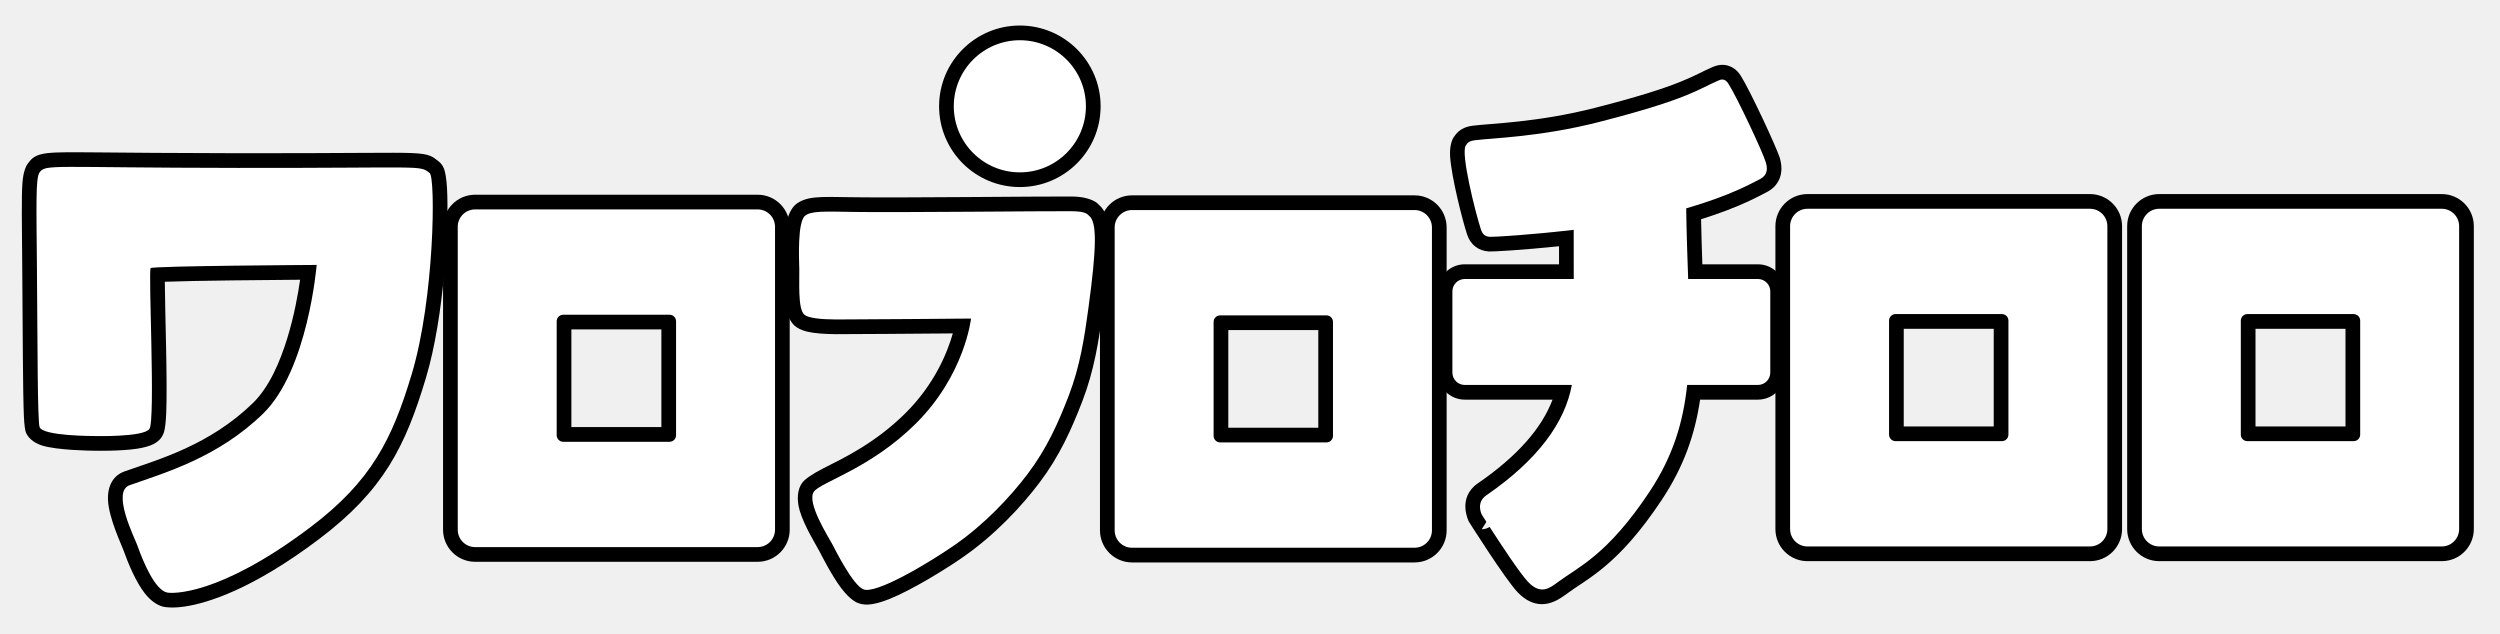
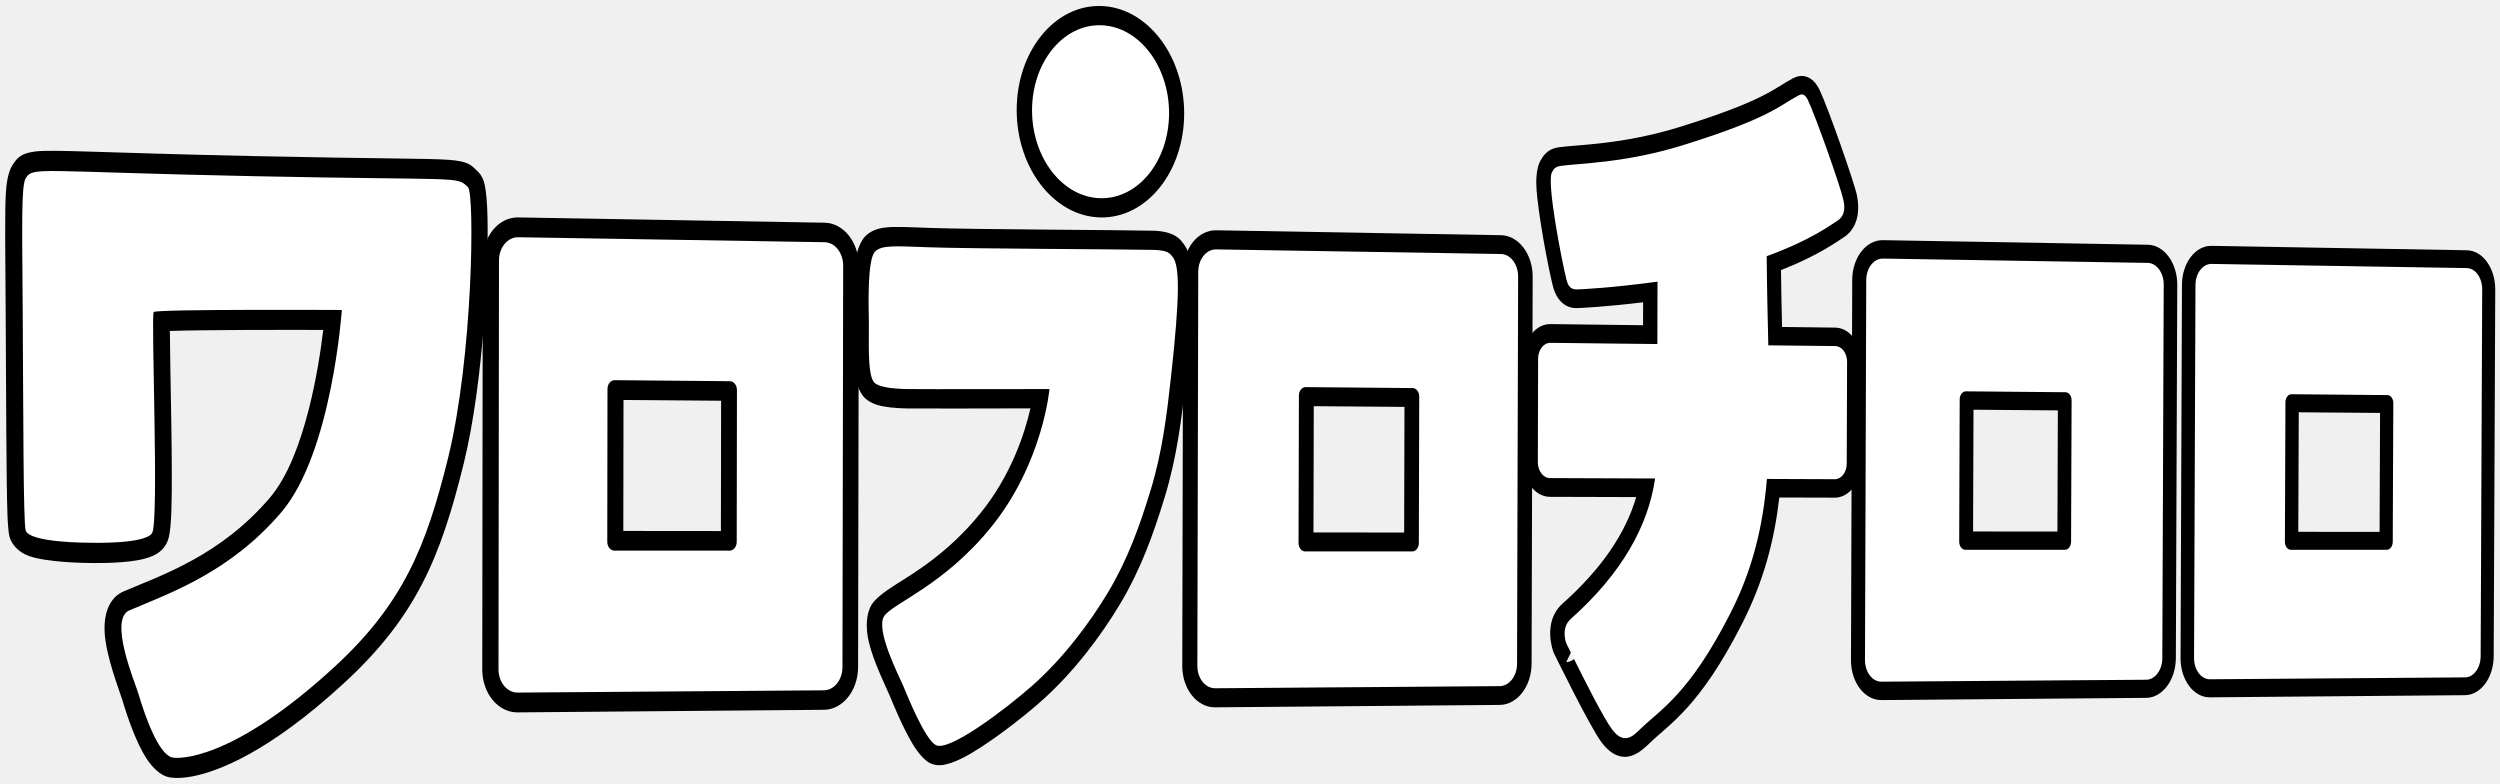
- <svg xmlns="http://www.w3.org/2000/svg" width="100%" height="100%" viewBox="0 0 3916 992" version="1.1" xml:space="preserve" style="fill-rule:evenodd;clip-rule:evenodd;stroke-linejoin:round;stroke-miterlimit:2;">
-   <g id="Artboard1" transform="matrix(1,0,0,1.019527,-477,-1284.604)">
-     <rect x="477" y="1260" width="3916" height="973" style="fill:none;" />
-     <g transform="matrix(1,0,0,0.980847,0,42.76915)">
-       <path d="M1738,1579C1726.074,1588.603 1728.555,1646.169 1729,1663C1729.472,1680.851 1726.291,1724.862 1737,1734C1743.461,1739.513 1763.962,1741.281 1786.199,1741.446C1807.867,1741.607 1998,1740 1998,1740C1998,1740 1988.438,1828.459 1911,1905C1839.8,1975.375 1763.397,1995.716 1752,2011C1739.445,2027.838 1775.749,2083.761 1781,2094C1787.501,2106.676 1812.839,2156.56 1829,2164C1848.479,2172.968 1933.372,2121.806 1972,2095C2019.737,2061.873 2059.602,2019.326 2087,1983C2116.667,1943.667 2134.504,1903.858 2151,1861C2168.833,1814.667 2175.665,1769.622 2182,1723C2195,1627.333 2195.339,1588.74 2183,1579C2179.838,1576.504 2178.663,1572.011 2155.042,1571.805C2116.201,1571.465 1879.832,1574.042 1817,1573C1767.666,1572.182 1747.767,1571.135 1738,1579Z" style="fill:white;" />
-       <path d="M2197.818,1561.405C2204.56,1566.965 2210.797,1576.455 2213.394,1592.685C2216.883,1614.494 2214.371,1655.592 2204.791,1726.097C2198.216,1774.476 2190.97,1821.182 2172.465,1869.262C2155.204,1914.107 2136.405,1955.692 2105.363,1996.85C2076.722,2034.823 2035.015,2079.266 1985.113,2113.896C1956.976,2133.422 1905.189,2165.259 1869.733,2179.467C1856.471,2184.781 1844.923,2187.686 1836.654,2188.005C1829.65,2188.275 1823.877,2186.962 1819.382,2184.892C1812.124,2181.551 1802.878,2173.281 1794.279,2161.722C1780.063,2142.611 1765.361,2113.908 1760.534,2104.495C1756.619,2096.861 1736.797,2065.236 1729.662,2040.885C1724.293,2022.557 1726.516,2006.7 1733.562,1997.251C1738.144,1991.106 1749.781,1983.147 1767.506,1974.154C1796.998,1959.19 1847.196,1935.725 1894.832,1888.642C1941.058,1842.951 1961.126,1792.739 1969.505,1763.236C1915.45,1763.677 1802.449,1764.567 1786.028,1764.445C1768.338,1764.314 1751.634,1763.068 1740.673,1760.316C1732.25,1758.202 1726.02,1754.866 1722.07,1751.496C1715.908,1746.237 1710.206,1735.801 1707.931,1721.662C1705.01,1703.51 1706.357,1676.798 1706.008,1663.608C1705.676,1651.068 1704.442,1617.287 1707.99,1594.638C1710.563,1578.208 1717.129,1566.276 1723.575,1561.086C1730.192,1555.758 1739.221,1551.869 1753.42,1550.38C1766.569,1549.001 1786.436,1549.49 1817.381,1550.003C1880.18,1551.045 2116.423,1548.466 2155.243,1548.806C2188.032,1549.092 2197.206,1560.586 2197.818,1561.405ZM1738,1579C1726.074,1588.603 1728.555,1646.169 1729,1663C1729.472,1680.851 1726.291,1724.862 1737,1734C1743.461,1739.513 1763.962,1741.281 1786.199,1741.446C1807.867,1741.607 1998,1740 1998,1740C1998,1740 1988.438,1828.459 1911,1905C1839.8,1975.375 1763.397,1995.716 1752,2011C1739.445,2027.838 1775.749,2083.761 1781,2094C1787.501,2106.676 1812.839,2156.56 1829,2164C1848.479,2172.968 1933.372,2121.806 1972,2095C2019.737,2061.873 2059.602,2019.326 2087,1983C2116.667,1943.667 2134.504,1903.858 2151,1861C2168.833,1814.667 2175.665,1769.622 2182,1723C2195,1627.333 2195.339,1588.74 2183,1579C2179.838,1576.504 2178.663,1572.011 2155.042,1571.805C2116.201,1571.465 1879.832,1574.042 1817,1573C1767.666,1572.182 1747.767,1571.135 1738,1579Z" />
-     </g>
-     <g transform="matrix(1,0,0,0.980847,0,42.76915)">
-       <path d="M625,1924C625,1924 701.299,1926.07 711,1913C720.735,1899.884 709.098,1666.76 713,1661C715.389,1657.474 973,1656 973,1656C973,1656 959.588,1820.369 889,1889C818.412,1957.631 735.635,1981.4 680,2001C651.206,2011.144 688.167,2084.167 692,2095C702.059,2123.429 719.605,2163.901 738,2169C746.09,2171.242 820.707,2174.407 963,2067C1059.406,1994.23 1091.56,1928.407 1122.198,1826.146C1157.458,1708.459 1159.651,1519.455 1150,1512C1133.421,1499.194 1143.699,1504.365 849,1504C554.301,1503.635 549.073,1497.776 539,1511C532.562,1519.452 534.061,1562.647 534.884,1664.904C535.827,1781.997 535.726,1900.418 539,1910C543.874,1924.262 625,1924 625,1924Z" style="fill:white;" />
-       <path d="M735.169,1682.335C735.387,1728.176 739.478,1837.53 737.375,1888.098C736.8,1901.913 735.52,1912.128 734.057,1917.166C732.775,1921.579 730.982,1924.668 729.469,1926.708C726.839,1930.251 722.893,1933.815 717.327,1936.657C711.371,1939.699 702.242,1942.278 691.567,1943.884C665.413,1947.818 627.997,1947.074 624.622,1946.997L624.599,1946.997C619.088,1946.956 567.034,1946.374 542.985,1938.895C527.811,1934.176 519.779,1924.879 517.236,1917.437C516.343,1914.825 514.999,1906.343 514.426,1893.063C512.74,1853.956 512.642,1759.096 511.885,1665.09C511.3,1592.475 510.445,1549.219 512.186,1526.859C513.447,1510.656 517.39,1501.413 520.703,1497.063C526.845,1489 531.479,1483.177 551.999,1480.747C575.776,1477.931 640.823,1480.742 849.029,1481C1026.505,1481.22 1093.782,1479.464 1122.802,1480.78C1151.147,1482.067 1154.308,1486.265 1164.06,1493.798C1166.699,1495.837 1170.071,1499.274 1172.441,1505.174C1174.281,1509.751 1176.298,1520.058 1177.161,1534.902C1180.502,1592.403 1173.211,1736.018 1144.23,1832.747C1112.073,1940.079 1078.043,2008.979 976.857,2085.357C872.229,2164.333 802.071,2185.678 766.696,2191.001C746.809,2193.993 735.2,2192.091 731.856,2191.164C722.503,2188.572 712.542,2181.544 703.751,2170.329C690.329,2153.205 678.128,2124.745 670.317,2102.672C667.396,2094.415 647.537,2052.743 646.196,2024.834C645.095,2001.926 654.343,1985.653 672.357,1979.307C725.681,1960.521 805.312,1938.289 872.967,1872.51C898.666,1847.523 915.482,1808.297 927.077,1770.577C937.879,1735.441 943.934,1701.302 947.088,1679.172C895.635,1679.547 781.899,1680.546 735.169,1682.335ZM625,1924C625,1924 701.299,1926.07 711,1913C720.735,1899.884 709.098,1666.76 713,1661C715.389,1657.474 973,1656 973,1656C973,1656 959.588,1820.369 889,1889C818.412,1957.631 735.635,1981.4 680,2001C651.206,2011.144 688.167,2084.167 692,2095C702.059,2123.429 719.605,2163.901 738,2169C746.09,2171.242 820.707,2174.407 963,2067C1059.406,1994.23 1091.56,1928.407 1122.198,1826.146C1157.458,1708.459 1159.651,1519.455 1150,1512C1133.421,1499.194 1143.699,1504.365 849,1504C554.301,1503.635 549.073,1497.776 539,1511C532.562,1519.452 534.061,1562.647 534.884,1664.904C535.827,1781.997 535.726,1900.418 539,1910C543.874,1924.262 625,1924 625,1924Z" />
-     </g>
-     <g transform="matrix(1,0,0,0.980847,-1,43.75)">
-       <path d="M1692,1595.238L1692,2069.762C1692,2084.795 1679.795,2097 1664.762,2097L1222.238,2097C1207.205,2097 1195,2084.795 1195,2069.762L1195,1595.238C1195,1580.205 1207.205,1568 1222.238,1568L1664.762,1568C1679.795,1568 1692,1580.205 1692,1595.238ZM1536.981,1743.246C1536.981,1737.591 1532.39,1733 1526.735,1733L1360.265,1733C1354.61,1733 1350.019,1737.591 1350.019,1743.246L1350.019,1921.754C1350.019,1927.409 1354.61,1932 1360.265,1932L1526.735,1932C1532.39,1932 1536.981,1927.409 1536.981,1921.754L1536.981,1743.246Z" style="fill:white;" />
-       <path d="M1715,1595.238L1715,2069.762C1715,2097.489 1692.489,2120 1664.762,2120L1222.238,2120C1194.511,2120 1172,2097.489 1172,2069.762L1172,1595.238C1172,1567.511 1194.511,1545 1222.238,1545L1664.762,1545C1692.489,1545 1715,1567.511 1715,1595.238ZM1692,1595.238C1692,1580.205 1679.795,1568 1664.762,1568L1222.238,1568C1207.205,1568 1195,1580.205 1195,1595.238L1195,2069.762C1195,2084.795 1207.205,2097 1222.238,2097L1664.762,2097C1679.795,2097 1692,2084.795 1692,2069.762L1692,1595.238ZM1536.981,1743.246L1536.981,1921.754C1536.981,1927.409 1532.39,1932 1526.735,1932L1360.265,1932C1354.61,1932 1350.019,1927.409 1350.019,1921.754L1350.019,1743.246C1350.019,1737.591 1354.61,1733 1360.265,1733L1526.735,1733C1532.39,1733 1536.981,1737.591 1536.981,1743.246ZM1373.019,1756L1373.019,1909L1513.981,1909L1513.981,1756L1373.019,1756Z" />
-     </g>
-     <g transform="matrix(1,0,0,0.980847,1028,44.73085)">
-       <path d="M1692,1595.238L1692,2069.762C1692,2084.795 1679.795,2097 1664.762,2097L1222.238,2097C1207.205,2097 1195,2084.795 1195,2069.762L1195,1595.238C1195,1580.205 1207.205,1568 1222.238,1568L1664.762,1568C1679.795,1568 1692,1580.205 1692,1595.238ZM1536.981,1743.246C1536.981,1737.591 1532.39,1733 1526.735,1733L1360.265,1733C1354.61,1733 1350.019,1737.591 1350.019,1743.246L1350.019,1921.754C1350.019,1927.409 1354.61,1932 1360.265,1932L1526.735,1932C1532.39,1932 1536.981,1927.409 1536.981,1921.754L1536.981,1743.246Z" style="fill:white;" />
-       <path d="M1715,1595.238L1715,2069.762C1715,2097.489 1692.489,2120 1664.762,2120L1222.238,2120C1194.511,2120 1172,2097.489 1172,2069.762L1172,1595.238C1172,1567.511 1194.511,1545 1222.238,1545L1664.762,1545C1692.489,1545 1715,1567.511 1715,1595.238ZM1692,1595.238C1692,1580.205 1679.795,1568 1664.762,1568L1222.238,1568C1207.205,1568 1195,1580.205 1195,1595.238L1195,2069.762C1195,2084.795 1207.205,2097 1222.238,2097L1664.762,2097C1679.795,2097 1692,2084.795 1692,2069.762L1692,1595.238ZM1536.981,1743.246L1536.981,1921.754C1536.981,1927.409 1532.39,1932 1526.735,1932L1360.265,1932C1354.61,1932 1350.019,1927.409 1350.019,1921.754L1350.019,1743.246C1350.019,1737.591 1354.61,1733 1360.265,1733L1526.735,1733C1532.39,1733 1536.981,1737.591 1536.981,1743.246ZM1373.019,1756L1373.019,1909L1513.981,1909L1513.981,1756L1373.019,1756Z" />
-     </g>
-     <g transform="matrix(1,0,0,0.980847,2086,42.76915)">
-       <path d="M1692,1595.238L1692,2069.762C1692,2084.795 1679.795,2097 1664.762,2097L1222.238,2097C1207.205,2097 1195,2084.795 1195,2069.762L1195,1595.238C1195,1580.205 1207.205,1568 1222.238,1568L1664.762,1568C1679.795,1568 1692,1580.205 1692,1595.238ZM1536.981,1743.246C1536.981,1737.591 1532.39,1733 1526.735,1733L1360.265,1733C1354.61,1733 1350.019,1737.591 1350.019,1743.246L1350.019,1921.754C1350.019,1927.409 1354.61,1932 1360.265,1932L1526.735,1932C1532.39,1932 1536.981,1927.409 1536.981,1921.754L1536.981,1743.246Z" style="fill:white;" />
-       <path d="M1715,1595.238L1715,2069.762C1715,2097.489 1692.489,2120 1664.762,2120L1222.238,2120C1194.511,2120 1172,2097.489 1172,2069.762L1172,1595.238C1172,1567.511 1194.511,1545 1222.238,1545L1664.762,1545C1692.489,1545 1715,1567.511 1715,1595.238ZM1692,1595.238C1692,1580.205 1679.795,1568 1664.762,1568L1222.238,1568C1207.205,1568 1195,1580.205 1195,1595.238L1195,2069.762C1195,2084.795 1207.205,2097 1222.238,2097L1664.762,2097C1679.795,2097 1692,2084.795 1692,2069.762L1692,1595.238ZM1536.981,1743.246L1536.981,1921.754C1536.981,1927.409 1532.39,1932 1526.735,1932L1360.265,1932C1354.61,1932 1350.019,1927.409 1350.019,1921.754L1350.019,1743.246C1350.019,1737.591 1354.61,1733 1360.265,1733L1526.735,1733C1532.39,1733 1536.981,1737.591 1536.981,1743.246ZM1373.019,1756L1373.019,1909L1513.981,1909L1513.981,1756L1373.019,1756Z" />
-     </g>
-     <g transform="matrix(1.008097,0,0,1.005065,-23.2915,-1.889648)">
-       <path d="M2938.621,1844L2772.254,1844C2761.628,1844 2753,1835.512 2753,1825.057L2753,1700.943C2753,1690.488 2761.628,1682 2772.254,1682L2941.561,1682C2941.549,1651.055 2941.521,1624.042 2941.5,1606.879C2875.914,1614.425 2817.356,1617.957 2811.526,1617.59C2804.64,1617.158 2800.138,1614.714 2797.272,1606.105C2788.911,1580.984 2765.482,1489.359 2773.831,1478.036C2775.941,1475.175 2777.299,1471.269 2787.57,1469.953C2815.358,1466.392 2889.215,1465.077 2981.153,1441.928C3121.414,1406.61 3135.245,1391.549 3166.651,1378.494C3169.768,1377.198 3175.971,1374.431 3181.823,1383.326C3194.786,1403.027 3236.473,1490.29 3240.17,1504.168C3241.511,1509.203 3245.598,1522.412 3230.137,1529.759C3220.727,1534.231 3188.207,1553.52 3116.326,1574.072C3116.886,1613.142 3118.226,1648.872 3119.385,1682L3227.746,1682C3238.372,1682 3247,1690.488 3247,1700.943L3247,1825.057C3247,1835.512 3238.372,1844 3227.746,1844L3117.826,1844C3111.568,1901.71 3095.635,1953.35 3059.518,2006.976C2993.81,2104.537 2948.087,2122.458 2916.675,2145.554C2904.491,2154.512 2890.338,2165.266 2871.044,2145.554C2852.769,2126.883 2798.631,2042.108 2798.631,2042.108C2798.631,2042.108 2789.119,2023.969 2805.574,2012.831C2886.906,1957.784 2927.969,1900.688 2938.621,1844Z" style="fill:white;" />
-       <path d="M2908.638,1866.446L2772.254,1866.446C2749.036,1866.446 2730.185,1847.9 2730.185,1825.057L2730.185,1700.943C2730.185,1678.1 2749.036,1659.554 2772.254,1659.554L2918.734,1659.554C2918.728,1649.611 2918.72,1640.324 2918.712,1631.939C2861.973,1637.765 2815.318,1640.32 2810.072,1639.99C2801.645,1639.461 2794.884,1637.09 2789.146,1632.829C2783.775,1628.841 2778.872,1622.951 2775.59,1613.09C2768.575,1592.014 2751.581,1526.273 2749.493,1494.751C2748.505,1479.83 2752.048,1469.353 2755.364,1464.856C2757.465,1462.006 2759.551,1458.935 2763.31,1455.95C2767.413,1452.691 2773.458,1449.126 2784.623,1447.695C2812.019,1444.185 2884.854,1443.006 2975.496,1420.183C3113.328,1385.477 3126.909,1370.648 3157.77,1357.818C3163.147,1355.583 3171.85,1353.056 3181.477,1355.931C3187.511,1357.732 3194.651,1361.516 3200.976,1371.129C3214.627,1391.876 3258.346,1483.862 3262.24,1498.478C3264.085,1505.408 3266.942,1520.105 3259.043,1533.321C3255.449,1539.332 3249.741,1545.37 3240.06,1549.971C3231.12,1554.219 3201.938,1571.407 3139.432,1590.659C3139.92,1614.871 3140.668,1637.772 3141.426,1659.554L3227.746,1659.554C3250.964,1659.554 3269.815,1678.1 3269.815,1700.943L3269.815,1825.057C3269.815,1847.9 3250.964,1866.446 3227.746,1866.446L3137.919,1866.446C3129.858,1919.771 3112.647,1968.728 3078.537,2019.374C3010.274,2120.729 2962.967,2139.539 2930.333,2163.534C2918.985,2171.877 2905.805,2179.551 2891.192,2179.084C2880.383,2178.739 2867.901,2174.703 2854.609,2161.123C2835.665,2141.768 2779.312,2054.049 2779.312,2054.049C2778.969,2053.513 2778.65,2052.962 2778.354,2052.399C2778.354,2052.399 2759.946,2016.469 2792.643,1994.339C2854.751,1952.303 2892.127,1909.579 2908.638,1866.446ZM2805.837,2053.279L2798.631,2064.554C2803.054,2064.554 2807.291,2063.295 2810.892,2061.037C2827.974,2087.155 2858.27,2132.503 2871.044,2145.554C2890.338,2165.266 2904.491,2154.512 2916.675,2145.554C2948.087,2122.458 2993.81,2104.537 3059.518,2006.976C3095.635,1953.35 3111.568,1901.71 3117.826,1844L3227.746,1844C3238.372,1844 3247,1835.512 3247,1825.057L3247,1700.943C3247,1690.488 3238.372,1682 3227.746,1682L3119.385,1682C3118.226,1648.872 3116.886,1613.142 3116.326,1574.072C3188.207,1553.52 3220.727,1534.231 3230.137,1529.759C3245.598,1522.412 3241.511,1509.203 3240.17,1504.168C3236.473,1490.29 3194.786,1403.027 3181.823,1383.326C3175.971,1374.431 3169.768,1377.198 3166.651,1378.494C3135.245,1391.549 3121.414,1406.61 2981.153,1441.928C2889.215,1465.077 2815.358,1466.392 2787.57,1469.953C2777.299,1471.269 2775.941,1475.175 2773.831,1478.036C2765.482,1489.359 2788.911,1580.984 2797.272,1606.105C2800.138,1614.714 2804.64,1617.158 2811.526,1617.59C2817.356,1617.957 2875.914,1614.425 2941.5,1606.879C2941.521,1624.042 2941.549,1651.055 2941.561,1682L2772.254,1682C2761.628,1682 2753,1690.488 2753,1700.943L2753,1825.057C2753,1835.512 2761.628,1844 2772.254,1844L2938.621,1844C2927.969,1900.688 2886.906,1957.784 2805.574,2012.831C2789.119,2023.969 2798.631,2042.108 2798.631,2042.108C2798.631,2042.108 2801.375,2046.406 2805.837,2053.279Z" />
-     </g>
-     <g transform="matrix(1,0,0,0.980847,2637,42.76915)">
-       <path d="M1692,1595.238L1692,2069.762C1692,2084.795 1679.795,2097 1664.762,2097L1222.238,2097C1207.205,2097 1195,2084.795 1195,2069.762L1195,1595.238C1195,1580.205 1207.205,1568 1222.238,1568L1664.762,1568C1679.795,1568 1692,1580.205 1692,1595.238ZM1536.981,1743.246C1536.981,1737.591 1532.39,1733 1526.735,1733L1360.265,1733C1354.61,1733 1350.019,1737.591 1350.019,1743.246L1350.019,1921.754C1350.019,1927.409 1354.61,1932 1360.265,1932L1526.735,1932C1532.39,1932 1536.981,1927.409 1536.981,1921.754L1536.981,1743.246Z" style="fill:white;" />
-       <path d="M1715,1595.238L1715,2069.762C1715,2097.489 1692.489,2120 1664.762,2120L1222.238,2120C1194.511,2120 1172,2097.489 1172,2069.762L1172,1595.238C1172,1567.511 1194.511,1545 1222.238,1545L1664.762,1545C1692.489,1545 1715,1567.511 1715,1595.238ZM1692,1595.238C1692,1580.205 1679.795,1568 1664.762,1568L1222.238,1568C1207.205,1568 1195,1580.205 1195,1595.238L1195,2069.762C1195,2084.795 1207.205,2097 1222.238,2097L1664.762,2097C1679.795,2097 1692,2084.795 1692,2069.762L1692,1595.238ZM1536.981,1743.246L1536.981,1921.754C1536.981,1927.409 1532.39,1932 1526.735,1932L1360.265,1932C1354.61,1932 1350.019,1927.409 1350.019,1921.754L1350.019,1743.246C1350.019,1737.591 1354.61,1733 1360.265,1733L1526.735,1733C1532.39,1733 1536.981,1737.591 1536.981,1743.246ZM1373.019,1756L1373.019,1909L1513.981,1909L1513.981,1756L1373.019,1756Z" />
-     </g>
-     <g transform="matrix(1,0,0,0.980847,-3,17.26714)">
-       <circle cx="2077.5" cy="1433.5" r="103.5" style="fill:white;" />
-       <path d="M2077.5,1307C2147.317,1307 2204,1363.683 2204,1433.5C2204,1503.317 2147.317,1560 2077.5,1560C2007.683,1560 1951,1503.317 1951,1433.5C1951,1363.683 2007.683,1307 2077.5,1307ZM2077.5,1330C2020.377,1330 1974,1376.377 1974,1433.5C1974,1490.623 2020.377,1537 2077.5,1537C2134.623,1537 2181,1490.623 2181,1433.5C2181,1376.377 2134.623,1330 2077.5,1330Z" />
-     </g>
+ <svg xmlns="http://www.w3.org/2000/svg" viewBox="-41.338 -176.839 4295.119 1346.598" style="fill-rule:evenodd;clip-rule:evenodd;stroke-linejoin:round;stroke-miterlimit:2;">
+   <g id="dojofoo-simple-3d">
+     <path style="fill:white;" d="M1462.144,255.211 C1448.223,268.946 1450.967,352.624 1451.442,377.080 C1451.946,403.017 1448.126,466.907 1460.579,480.291 C1468.087,488.360 1491.927,491.130 1517.752,491.589 C1542.876,492.036 1761.686,491.586 1761.686,491.586 C1761.686,491.586 1750.493,618.767 1661.468,728.763 C1579.195,830.416 1490.604,860.074 1477.316,882.276 C1462.666,906.756 1504.719,987.593 1510.786,1002.381 C1518.294,1020.681 1547.520,1092.611 1566.198,1103.179 C1588.681,1115.900 1686.554,1041.161 1730.907,1002.227 C1785.556,954.256 1831.100,892.971 1862.351,840.795 C1896.124,784.408 1916.449,727.437 1935.243,666.166 C1955.539,599.999 1963.395,535.659 1970.692,469.083 C1985.660,332.539 1986.166,277.397 1972.280,263.259 C1968.720,259.634 1967.408,253.188 1940.725,252.464 C1896.751,251.269 1626.508,250.639 1553.908,247.968 C1496.676,245.863 1473.535,243.970 1462.144,255.211 Z" />
+     <path d="M1989.048,238.380 C1996.628,246.449 2003.623,260.119 2006.495,283.343 C2010.352,314.543 2007.392,373.186 1996.376,473.745 C1988.812,542.776 1980.495,609.436 1959.466,678.050 C1939.828,742.121 1918.438,801.600 1883.146,860.582 C1850.517,915.108 1802.924,979.120 1745.855,1029.287 C1713.590,1057.649 1654.052,1104.083 1613.186,1125.017 C1597.874,1132.860 1584.534,1137.207 1574.980,1137.777 C1566.884,1138.260 1560.211,1136.438 1555.017,1133.504 C1546.626,1128.767 1535.940,1116.920 1526.007,1100.298 C1509.570,1072.791 1492.577,1031.361 1486.993,1017.764 C1482.463,1006.733 1459.488,961.026 1451.242,925.738 C1445.035,899.166 1447.665,876.140 1455.896,862.401 C1461.247,853.469 1474.808,841.890 1495.435,828.808 C1529.698,807.077 1587.848,773.089 1642.911,705.133 C1696.172,639.399 1719.330,567.182 1729.014,524.763 C1666.984,524.932 1536.536,525.240 1517.492,524.920 C1496.952,524.577 1477.536,522.623 1464.787,518.532 C1454.984,515.387 1447.734,510.485 1443.138,505.553 C1435.967,497.854 1429.342,482.632 1426.723,462.058 C1423.360,435.638 1425.000,396.822 1424.626,377.642 C1424.271,359.406 1422.916,310.269 1427.115,277.397 C1430.159,253.555 1437.850,236.332 1445.381,228.912 C1453.107,221.298 1463.636,215.826 1480.167,213.945 C1495.462,212.205 1518.536,213.309 1554.412,214.666 C1626.974,217.410 1897.074,218.313 1941.025,219.553 C1978.053,220.596 1988.361,237.199 1989.048,238.380 Z M1462.144,255.211 C1448.223,268.946 1450.967,352.624 1451.442,377.080 C1451.946,403.017 1448.126,466.907 1460.579,480.291 C1468.087,488.360 1491.927,491.130 1517.752,491.589 C1542.876,492.036 1761.686,491.586 1761.686,491.586 C1761.686,491.586 1750.493,618.767 1661.468,728.763 C1579.195,830.416 1490.604,860.074 1477.316,882.276 C1462.666,906.756 1504.719,987.593 1510.786,1002.381 C1518.294,1020.681 1547.520,1092.611 1566.198,1103.179 C1588.681,1115.900 1686.554,1041.161 1730.907,1002.227 C1785.556,954.256 1831.100,892.971 1862.351,840.795 C1896.124,784.408 1916.449,727.437 1935.243,666.166 C1955.539,599.999 1963.395,535.659 1970.692,469.083 C1985.660,332.539 1986.166,277.397 1972.280,263.259 C1968.720,259.634 1967.408,253.188 1940.725,252.464 C1896.751,251.269 1626.508,250.639 1553.908,247.968 C1496.676,245.863 1473.535,243.970 1462.144,255.211 Z" />
+     <path style="fill:white;" d="M111.700,755.611 C111.700,755.611 207.783,758.765 219.974,739.076 C232.199,719.332 217.836,367.920 222.740,359.295 C225.742,354.016 545.941,355.743 545.941,355.743 C545.941,355.743 529.188,601.036 441.900,703.341 C354.171,806.164 250.787,842.056 180.944,871.769 C144.684,887.194 191.130,997.106 195.936,1013.399 C208.540,1056.132 230.510,1116.865 253.550,1124.296 C263.672,1127.560 356.769,1131.312 533.041,969.169 C651.450,860.252 690.829,762.366 728.338,610.604 C771.413,436.320 774.403,156.032 762.690,144.752 C742.548,125.357 755.043,133.275 392.766,125.803 C22.495,118.166 15.857,109.147 3.041,128.974 C-5.154,141.653 -3.278,207.266 -2.305,362.494 C-1.190,540.179 -1.404,719.807 2.751,734.343 C8.934,755.971 111.700,755.611 111.700,755.611 Z" />
+     <path d="M250.518,391.768 C250.743,460.815 255.752,625.506 253.064,701.621 C252.330,722.415 250.716,737.790 248.878,745.372 C247.267,752.015 245.017,756.664 243.119,759.735 C239.820,765.069 234.870,770.436 227.887,774.717 C220.412,779.302 208.951,783.192 195.540,785.620 C162.639,791.574 115.465,790.483 111.203,790.369 L111.174,790.370 C104.213,790.312 38.319,789.475 7.794,778.156 C-11.494,771.003 -21.708,756.897 -24.941,745.602 C-26.076,741.637 -27.781,728.762 -28.502,708.604 C-30.622,649.235 -30.682,505.206 -31.582,362.427 C-32.278,252.107 -33.338,186.367 -31.105,152.430 C-29.487,127.839 -24.457,113.891 -20.234,107.364 C-12.408,95.270 -6.506,86.544 19.587,83.380 C49.773,79.720 132.070,85.641 392.831,91.288 C611.951,96.033 694.271,95.080 729.651,97.751 C764.135,100.357 767.970,106.663 779.802,118.074 C783.003,121.161 787.090,126.338 789.956,135.142 C792.180,141.971 794.609,157.298 795.630,179.324 C799.581,264.623 790.486,477.352 755.128,620.521 C715.818,779.696 674.201,882.106 550.069,996.442 C420.766,1115.542 333.552,1148.475 289.412,1156.973 C264.548,1161.759 250.020,1159.068 245.833,1157.722 C234.118,1153.957 221.636,1143.519 210.617,1126.752 C193.779,1101.129 178.470,1058.373 168.666,1025.169 C164.997,1012.742 140.021,950.015 138.356,907.887 C136.989,873.302 148.660,848.701 171.350,839.074 C238.337,810.647 337.878,777.145 422.053,678.605 C453.921,641.298 474.773,582.708 489.151,526.390 C502.536,473.968 510.055,423.013 513.977,389.981 C450.390,389.824 308.970,389.730 250.518,391.768 Z M111.700,755.611 C111.700,755.611 207.783,758.765 219.974,739.076 C232.199,719.332 217.836,367.920 222.740,359.295 C225.742,354.016 545.941,355.743 545.941,355.743 C545.941,355.743 529.188,601.036 441.900,703.341 C354.171,806.164 250.787,842.056 180.944,871.769 C144.684,887.194 191.130,997.106 195.936,1013.399 C208.540,1056.132 230.510,1116.865 253.550,1124.296 C263.672,1127.560 356.769,1131.312 533.041,969.169 C651.450,860.252 690.829,762.366 728.338,610.604 C771.413,436.320 774.403,156.032 762.690,144.752 C742.548,125.357 755.043,133.275 392.766,125.803 C22.495,118.166 15.857,109.147 3.041,128.974 C-5.154,141.653 -3.278,207.266 -2.305,362.494 C-1.190,540.179 -1.404,719.807 2.751,734.343 C8.934,755.971 111.700,755.611 111.700,755.611 Z" />
+     <path style="fill:white;" d="M1407.269,279.426 L1406.075,969.373 C1406.037,991.217 1391.746,1009.057 1374.165,1009.187 L847.983,1013.087 C829.810,1013.222 815.062,995.275 815.089,973.035 L815.934,270.552 C815.961,248.283 830.762,230.442 848.948,230.737 L1375.476,239.279 C1393.068,239.565 1407.307,257.554 1407.269,279.426 Z M1224.764,493.189 C1224.777,484.919 1219.362,478.156 1212.678,478.097 L1014.658,476.345 C1007.890,476.285 1002.383,482.997 1002.372,491.323 L1002.012,754.096 C1002.000,762.419 1007.487,769.175 1014.254,769.175 L1212.224,769.166 C1218.908,769.166 1224.342,762.455 1224.355,754.188 L1224.764,493.189 Z" />
+     <path d="M1434.124,279.829 L1432.914,969.207 C1432.844,1009.462 1406.520,1042.364 1374.108,1042.637 L847.941,1047.078 C814.407,1047.361 787.171,1014.262 787.219,973.208 L788.048,270.134 C788.096,229.025 815.431,196.118 848.990,196.697 L1375.533,205.781 C1407.967,206.341 1434.194,239.521 1434.124,279.829 Z M1407.269,279.426 C1407.307,257.554 1393.068,239.565 1375.476,239.279 L848.948,230.737 C830.762,230.442 815.961,248.283 815.934,270.552 L815.089,973.035 C815.062,995.275 829.810,1013.222 847.983,1013.087 L1374.165,1009.187 C1391.746,1009.057 1406.037,991.217 1406.075,969.373 L1407.269,279.426 Z M1224.764,493.189 L1224.355,754.188 C1224.342,762.455 1218.908,769.166 1212.224,769.166 L1014.254,769.175 C1007.487,769.175 1002.000,762.419 1002.012,754.096 L1002.372,491.323 C1002.383,482.997 1007.890,476.285 1014.658,476.345 L1212.678,478.097 C1219.362,478.156 1224.777,484.919 1224.764,493.189 Z M1029.867,510.317 L1029.553,735.353 L1197.193,735.518 L1197.539,511.628 L1029.867,510.317 Z" />
+     <path style="fill:white;" d="M2566.877,298.230 L2565.039,963.594 C2564.980,984.660 2551.671,1001.861 2535.320,1001.983 L2046.265,1005.630 C2029.383,1005.756 2015.704,988.456 2015.753,967.022 L2017.292,290.007 C2017.341,268.546 2031.108,251.343 2048.000,251.617 L2537.352,259.534 C2553.713,259.799 2566.936,277.138 2566.877,298.230 Z M2396.952,504.434 C2396.973,496.460 2391.947,489.942 2385.732,489.887 L2201.690,488.267 C2195.401,488.211 2190.277,494.682 2190.257,502.709 L2189.642,756.007 C2189.623,764.029 2194.714,770.542 2201.002,770.541 L2385.002,770.525 C2391.215,770.524 2396.274,764.053 2396.295,756.083 L2396.952,504.434 Z" />
+     <path d="M2591.853,298.603 L2590.001,963.438 C2589.893,1002.261 2565.375,1033.985 2535.232,1034.241 L2046.189,1038.390 C2015.040,1038.654 1989.778,1006.749 1989.867,967.183 L1991.392,289.620 C1991.482,250.003 2016.905,218.274 2048.075,218.810 L2537.441,227.231 C2567.603,227.750 2591.961,259.732 2591.853,298.603 Z M2566.877,298.230 C2566.936,277.138 2553.713,259.799 2537.352,259.534 L2048.000,251.617 C2031.108,251.343 2017.341,268.546 2017.292,290.007 L2015.753,967.022 C2015.704,988.456 2029.383,1005.756 2046.265,1005.630 L2535.320,1001.983 C2551.671,1001.861 2564.980,984.660 2565.039,963.594 L2566.877,298.230 Z M2396.952,504.434 L2396.295,756.083 C2396.274,764.053 2391.215,770.524 2385.002,770.525 L2201.002,770.541 C2194.714,770.542 2189.623,764.029 2189.642,756.007 L2190.257,502.709 C2190.277,494.682 2195.401,488.211 2201.690,488.267 L2385.732,489.887 C2391.947,489.942 2396.973,496.460 2396.952,504.434 Z M2215.787,521.009 L2215.255,737.937 L2371.064,738.083 L2371.623,522.221 L2215.787,521.009 Z" />
+     <path style="fill:white;" d="M3676.054,312.117 L3673.646,953.972 C3673.570,974.294 3661.166,990.883 3645.951,990.995 L3191.114,994.346 C3175.423,994.462 3162.727,977.779 3162.795,957.114 L3164.947,304.425 C3165.015,283.735 3177.829,267.144 3193.529,267.400 L3648.620,274.803 C3663.844,275.051 3676.130,291.771 3676.054,312.117 Z M3517.738,511.067 C3517.766,503.376 3513.097,497.091 3507.317,497.039 L3336.157,495.517 C3330.309,495.465 3325.538,501.706 3325.511,509.445 L3324.671,753.690 C3324.644,761.426 3329.371,767.706 3335.218,767.706 L3506.342,767.706 C3512.121,767.706 3516.834,761.466 3516.862,753.778 L3517.738,511.067 Z" />
+     <path d="M3699.296,312.467 L3696.877,953.829 C3696.735,991.282 3673.885,1021.878 3645.835,1022.113 L3191.009,1025.931 C3162.057,1026.174 3138.612,995.406 3138.737,957.262 L3140.876,304.062 C3141.001,265.872 3164.663,235.271 3193.634,235.772 L3648.736,243.644 C3676.803,244.129 3699.437,274.969 3699.296,312.467 Z M3676.054,312.117 C3676.130,291.771 3663.844,275.051 3648.620,274.803 L3193.529,267.400 C3177.829,267.144 3165.015,283.735 3164.947,304.425 L3162.795,957.114 C3162.727,977.779 3175.423,994.462 3191.114,994.346 L3645.951,990.995 C3661.166,990.883 3673.570,974.294 3673.646,953.972 L3676.054,312.117 Z M3517.738,511.067 L3516.862,753.778 C3516.834,761.466 3512.121,767.706 3506.342,767.706 L3335.218,767.706 C3329.371,767.706 3324.644,761.426 3324.671,753.690 L3325.511,509.445 C3325.538,501.706 3330.309,495.465 3336.157,495.517 L3507.317,497.039 C3513.097,497.091 3517.766,503.376 3517.738,511.067 Z M3349.229,527.087 L3348.505,736.267 L3493.411,736.416 L3494.159,528.226 L3349.229,527.087 Z" />
+     <path style="fill:white;" d="M2802.200,645.259 L2621.676,644.549 C2610.075,644.503 2600.683,632.284 2600.725,617.279 L2601.223,439.118 C2601.265,424.107 2610.727,412.028 2622.330,412.159 L2806.059,414.245 C2806.177,370.104 2806.262,331.568 2806.312,307.082 C2735.358,316.823 2671.748,320.965 2665.403,320.349 C2657.907,319.622 2653.012,316.048 2649.924,303.659 C2640.912,267.493 2615.712,135.541 2624.875,119.471 C2627.190,115.412 2628.688,109.837 2639.900,108.184 C2670.193,103.717 2750.392,103.540 2849.744,72.660 C3000.115,25.919 3014.917,4.918 3048.382,-12.750 C3051.700,-14.501 3058.300,-18.253 3064.473,-5.502 C3078.136,22.719 3121.879,147.069 3125.724,166.749 C3127.118,173.888 3131.376,192.624 3114.997,202.699 C3105.020,208.836 3070.474,235.502 2993.945,263.331 C2994.367,318.746 2995.636,369.427 2996.724,416.409 L3111.769,417.715 C3123.004,417.842 3132.082,429.926 3132.034,444.682 L3131.462,619.826 C3131.413,634.578 3122.259,646.517 3111.026,646.473 L2994.340,646.014 C2987.413,727.783 2970.192,800.983 2931.369,877.147 C2860.504,1016.171 2811.225,1042.093 2777.235,1075.326 C2764.032,1088.234 2748.680,1103.740 2727.871,1075.813 C2708.134,1049.325 2649.632,928.457 2649.632,928.457 C2649.632,928.457 2639.342,902.523 2657.311,886.497 C2745.832,807.556 2790.464,726.071 2802.200,645.259 Z" />
+     <path d="M2769.725,677.170 L2621.586,676.740 C2596.226,676.666 2575.680,649.970 2575.771,617.159 L2576.266,438.856 C2576.357,406.033 2597.055,379.639 2622.421,379.953 L2781.508,381.922 C2781.543,367.727 2781.574,354.469 2781.601,342.498 C2720.144,349.993 2669.438,352.976 2663.729,352.428 C2654.553,351.547 2647.196,348.050 2640.958,341.855 C2635.117,336.055 2629.791,327.531 2626.250,313.331 C2618.677,282.970 2600.372,188.260 2598.216,142.935 C2597.195,121.476 2601.111,106.505 2604.755,100.122 C2607.063,96.077 2609.355,91.715 2613.474,87.517 C2617.969,82.935 2624.585,77.961 2636.776,76.176 C2666.649,71.803 2745.760,71.877 2843.748,41.523 C2991.589,-4.274 3006.132,-24.946 3039.036,-42.284 C3044.762,-45.300 3054.020,-48.636 3064.230,-44.295 C3070.625,-41.578 3078.182,-36.024 3084.845,-22.249 C3099.214,7.459 3145.018,138.460 3149.061,159.173 C3150.976,168.992 3153.923,189.789 3145.525,208.286 C3141.703,216.702 3135.647,225.118 3125.396,231.436 C3115.924,237.272 3084.951,261.046 3018.482,287.237 C3018.892,321.551 3019.586,354.009 3020.294,384.878 L3111.872,386.012 C3136.412,386.316 3156.221,412.719 3156.115,444.935 L3155.539,619.942 C3155.434,652.146 3135.457,678.233 3110.923,678.161 L3015.635,677.885 C3006.817,753.388 2988.265,822.754 2951.645,894.661 C2878.113,1039.046 2827.181,1066.270 2791.904,1100.806 C2779.619,1112.832 2765.347,1123.935 2749.546,1123.449 C2737.848,1123.090 2724.344,1117.480 2709.988,1098.236 C2689.505,1070.778 2628.528,945.678 2628.528,945.678 C2628.157,944.912 2627.811,944.124 2627.490,943.319 C2627.490,943.319 2607.545,891.904 2643.303,860.059 C2711.006,799.764 2751.685,738.716 2769.725,677.170 Z M2657.433,944.411 L2649.540,960.602 C2654.357,960.573 2658.974,958.742 2662.903,955.486 C2681.373,992.738 2714.078,1057.302 2727.871,1075.813 C2748.680,1103.740 2764.032,1088.234 2777.235,1075.326 C2811.225,1042.093 2860.504,1016.171 2931.369,877.147 C2970.192,800.983 2987.413,727.783 2994.340,646.014 L3111.026,646.473 C3122.259,646.517 3131.413,634.578 3131.462,619.826 L3132.034,444.682 C3132.082,429.926 3123.004,417.842 3111.769,417.715 L2996.724,416.409 C2995.636,369.427 2994.367,318.746 2993.945,263.331 C3070.474,235.502 3105.020,208.836 3114.997,202.699 C3131.376,192.624 3127.118,173.888 3125.724,166.749 C3121.879,147.069 3078.136,22.719 3064.473,-5.502 C3058.300,-18.253 3051.700,-14.501 3048.382,-12.750 C3014.917,4.918 3000.115,25.919 2849.744,72.660 C2750.392,103.540 2670.193,103.717 2639.900,108.184 C2628.688,109.837 2627.190,115.412 2624.875,119.471 C2615.712,135.541 2640.912,267.493 2649.924,303.659 C2653.012,316.048 2657.907,319.622 2665.403,320.349 C2671.748,320.965 2735.358,316.823 2806.312,307.082 C2806.262,331.568 2806.177,370.104 2806.059,414.245 L2622.330,412.159 C2610.727,412.028 2601.265,424.107 2601.223,439.118 L2600.725,617.279 C2600.683,632.284 2610.075,644.503 2621.676,644.549 L2802.200,645.259 C2790.464,726.071 2745.832,807.556 2657.311,886.497 C2639.342,902.523 2649.632,928.457 2649.632,928.457 C2649.632,928.457 2652.603,934.596 2657.433,944.411 Z" />
+     <path style="fill:white;" d="M4223.214,320.352 L4220.542,950.608 C4220.458,970.563 4208.490,986.851 4193.819,986.959 L3755.400,990.189 C3740.279,990.300 3728.054,973.922 3728.131,953.637 L3730.566,312.938 C3730.643,292.628 3743.000,276.339 3758.129,276.585 L4196.784,283.721 C4211.461,283.960 4223.299,300.374 4223.214,320.352 Z M4070.474,515.729 C4070.505,508.178 4066.008,502.007 4060.435,501.958 L3895.456,500.491 C3889.819,500.441 3885.218,506.568 3885.188,514.166 L3884.243,753.947 C3884.213,761.541 3888.766,767.707 3894.401,767.707 L4059.347,767.707 C4064.918,767.707 4069.465,761.580 4069.496,754.032 L4070.474,515.729 Z" />
+     <path d="M4245.624,320.689 L4242.942,950.470 C4242.785,987.247 4220.736,1017.287 4193.691,1017.515 L3755.281,1021.195 C3727.381,1021.429 3704.807,991.222 3704.949,953.779 L3707.372,312.588 C3707.514,275.100 3730.331,245.055 3758.247,245.538 L4196.913,253.126 C4223.974,253.594 4245.781,283.869 4245.624,320.689 Z M4223.214,320.352 C4223.299,300.374 4211.461,283.960 4196.784,283.721 L3758.129,276.585 C3743.000,276.339 3730.643,292.628 3730.566,312.938 L3728.131,953.637 C3728.054,973.922 3740.279,990.300 3755.400,990.189 L4193.819,986.959 C4208.490,986.851 4220.458,970.563 4220.542,950.608 L4223.214,320.352 Z M4070.474,515.729 L4069.496,754.032 C4069.465,761.580 4064.918,767.707 4059.347,767.707 L3894.401,767.707 C3888.766,767.707 3884.213,761.541 3884.243,753.947 L3885.188,514.166 C3885.218,506.568 3889.819,500.441 3895.456,500.491 L4060.435,501.958 C4066.008,502.007 4070.505,508.178 4070.474,515.729 Z M3908.038,531.481 L3907.225,736.842 L4046.899,736.986 L4047.734,532.580 L3908.038,531.481 Z" />
+     <path style="fill:white;" d="M1967.184,17.885 C1967.002,99.651 1914.459,164.941 1849.589,163.721 C1784.455,162.495 1731.595,94.734 1731.761,12.366 C1731.927,-70.015 1785.071,-135.318 1850.220,-133.489 C1915.106,-131.667 1967.366,-63.892 1967.184,17.885 Z" />
+     <path d="M1850.290,-166.522 C1929.508,-164.216 1993.355,-81.310 1993.130,18.494 C1992.905,118.280 1928.713,198.143 1849.518,196.734 C1769.931,195.318 1705.188,112.433 1705.389,11.747 C1705.590,-88.956 1770.679,-168.839 1850.290,-166.522 Z M1850.220,-133.489 C1785.115,-135.317 1731.927,-69.959 1731.761,12.366 C1731.595,94.679 1784.499,162.496 1849.589,163.721 C1914.415,164.940 1967.002,99.596 1967.184,17.885 C1967.366,-63.837 1915.062,-131.668 1850.220,-133.489 Z" />
  </g>
</svg>
